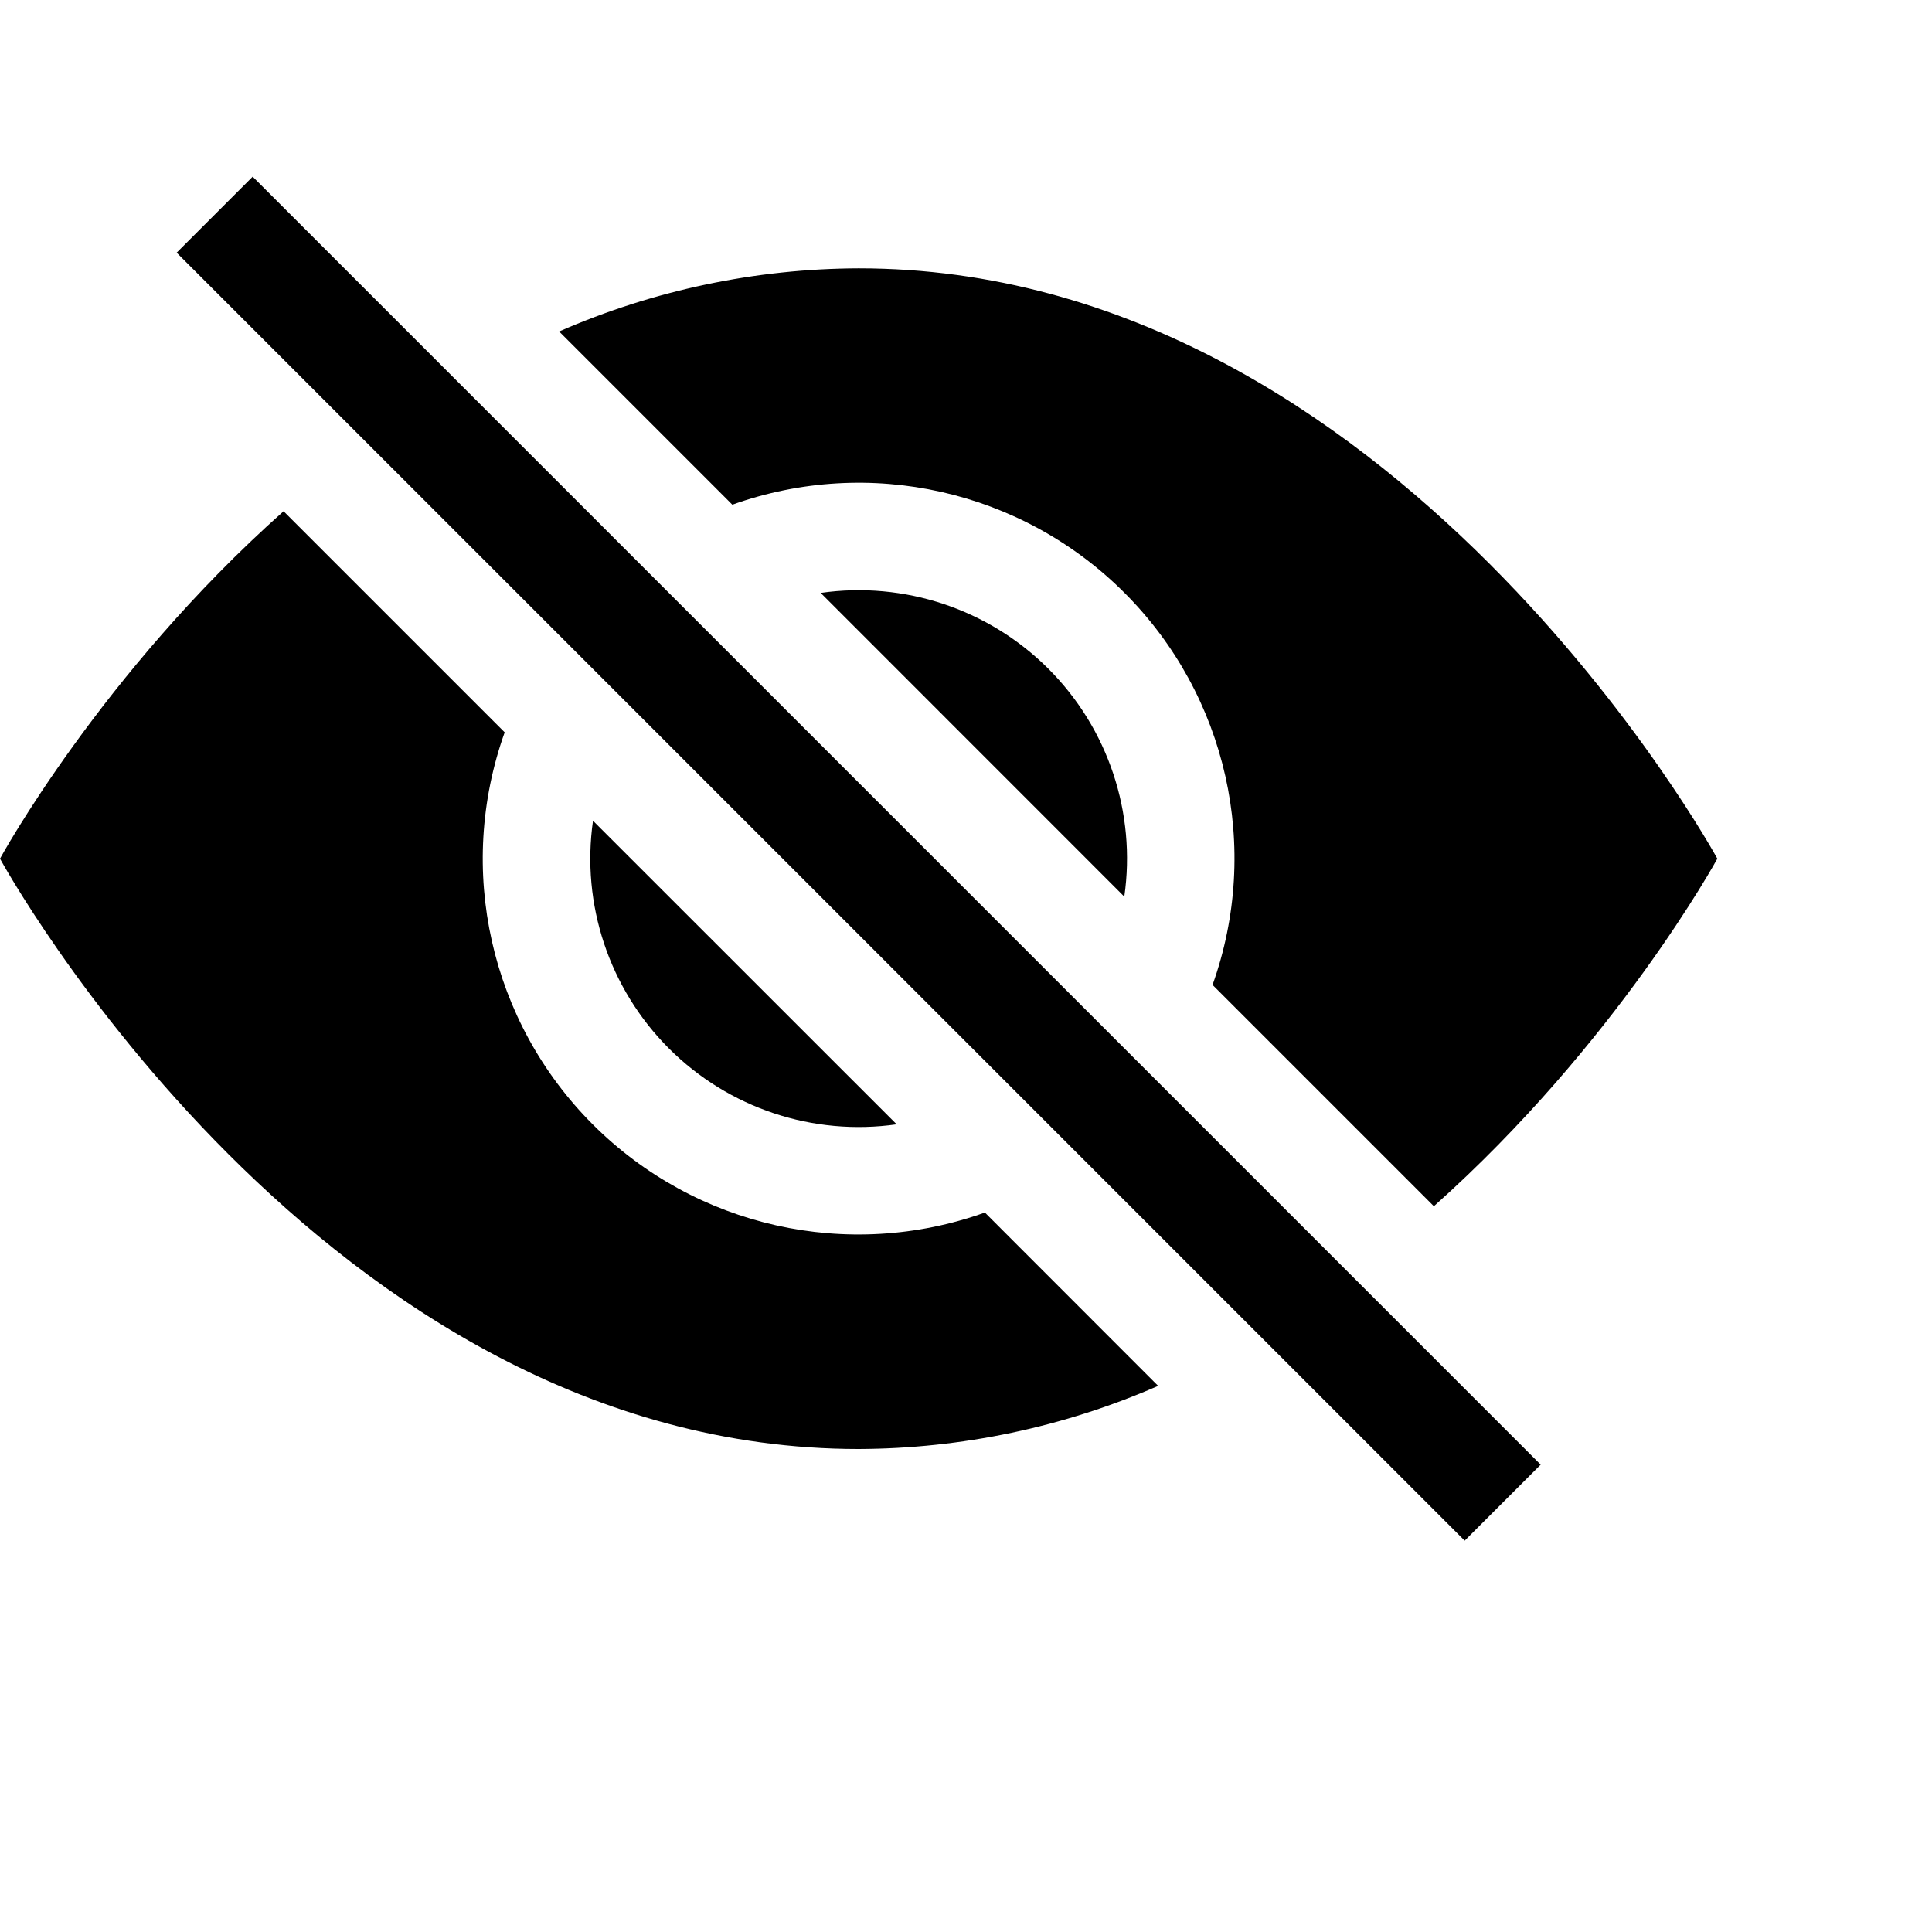
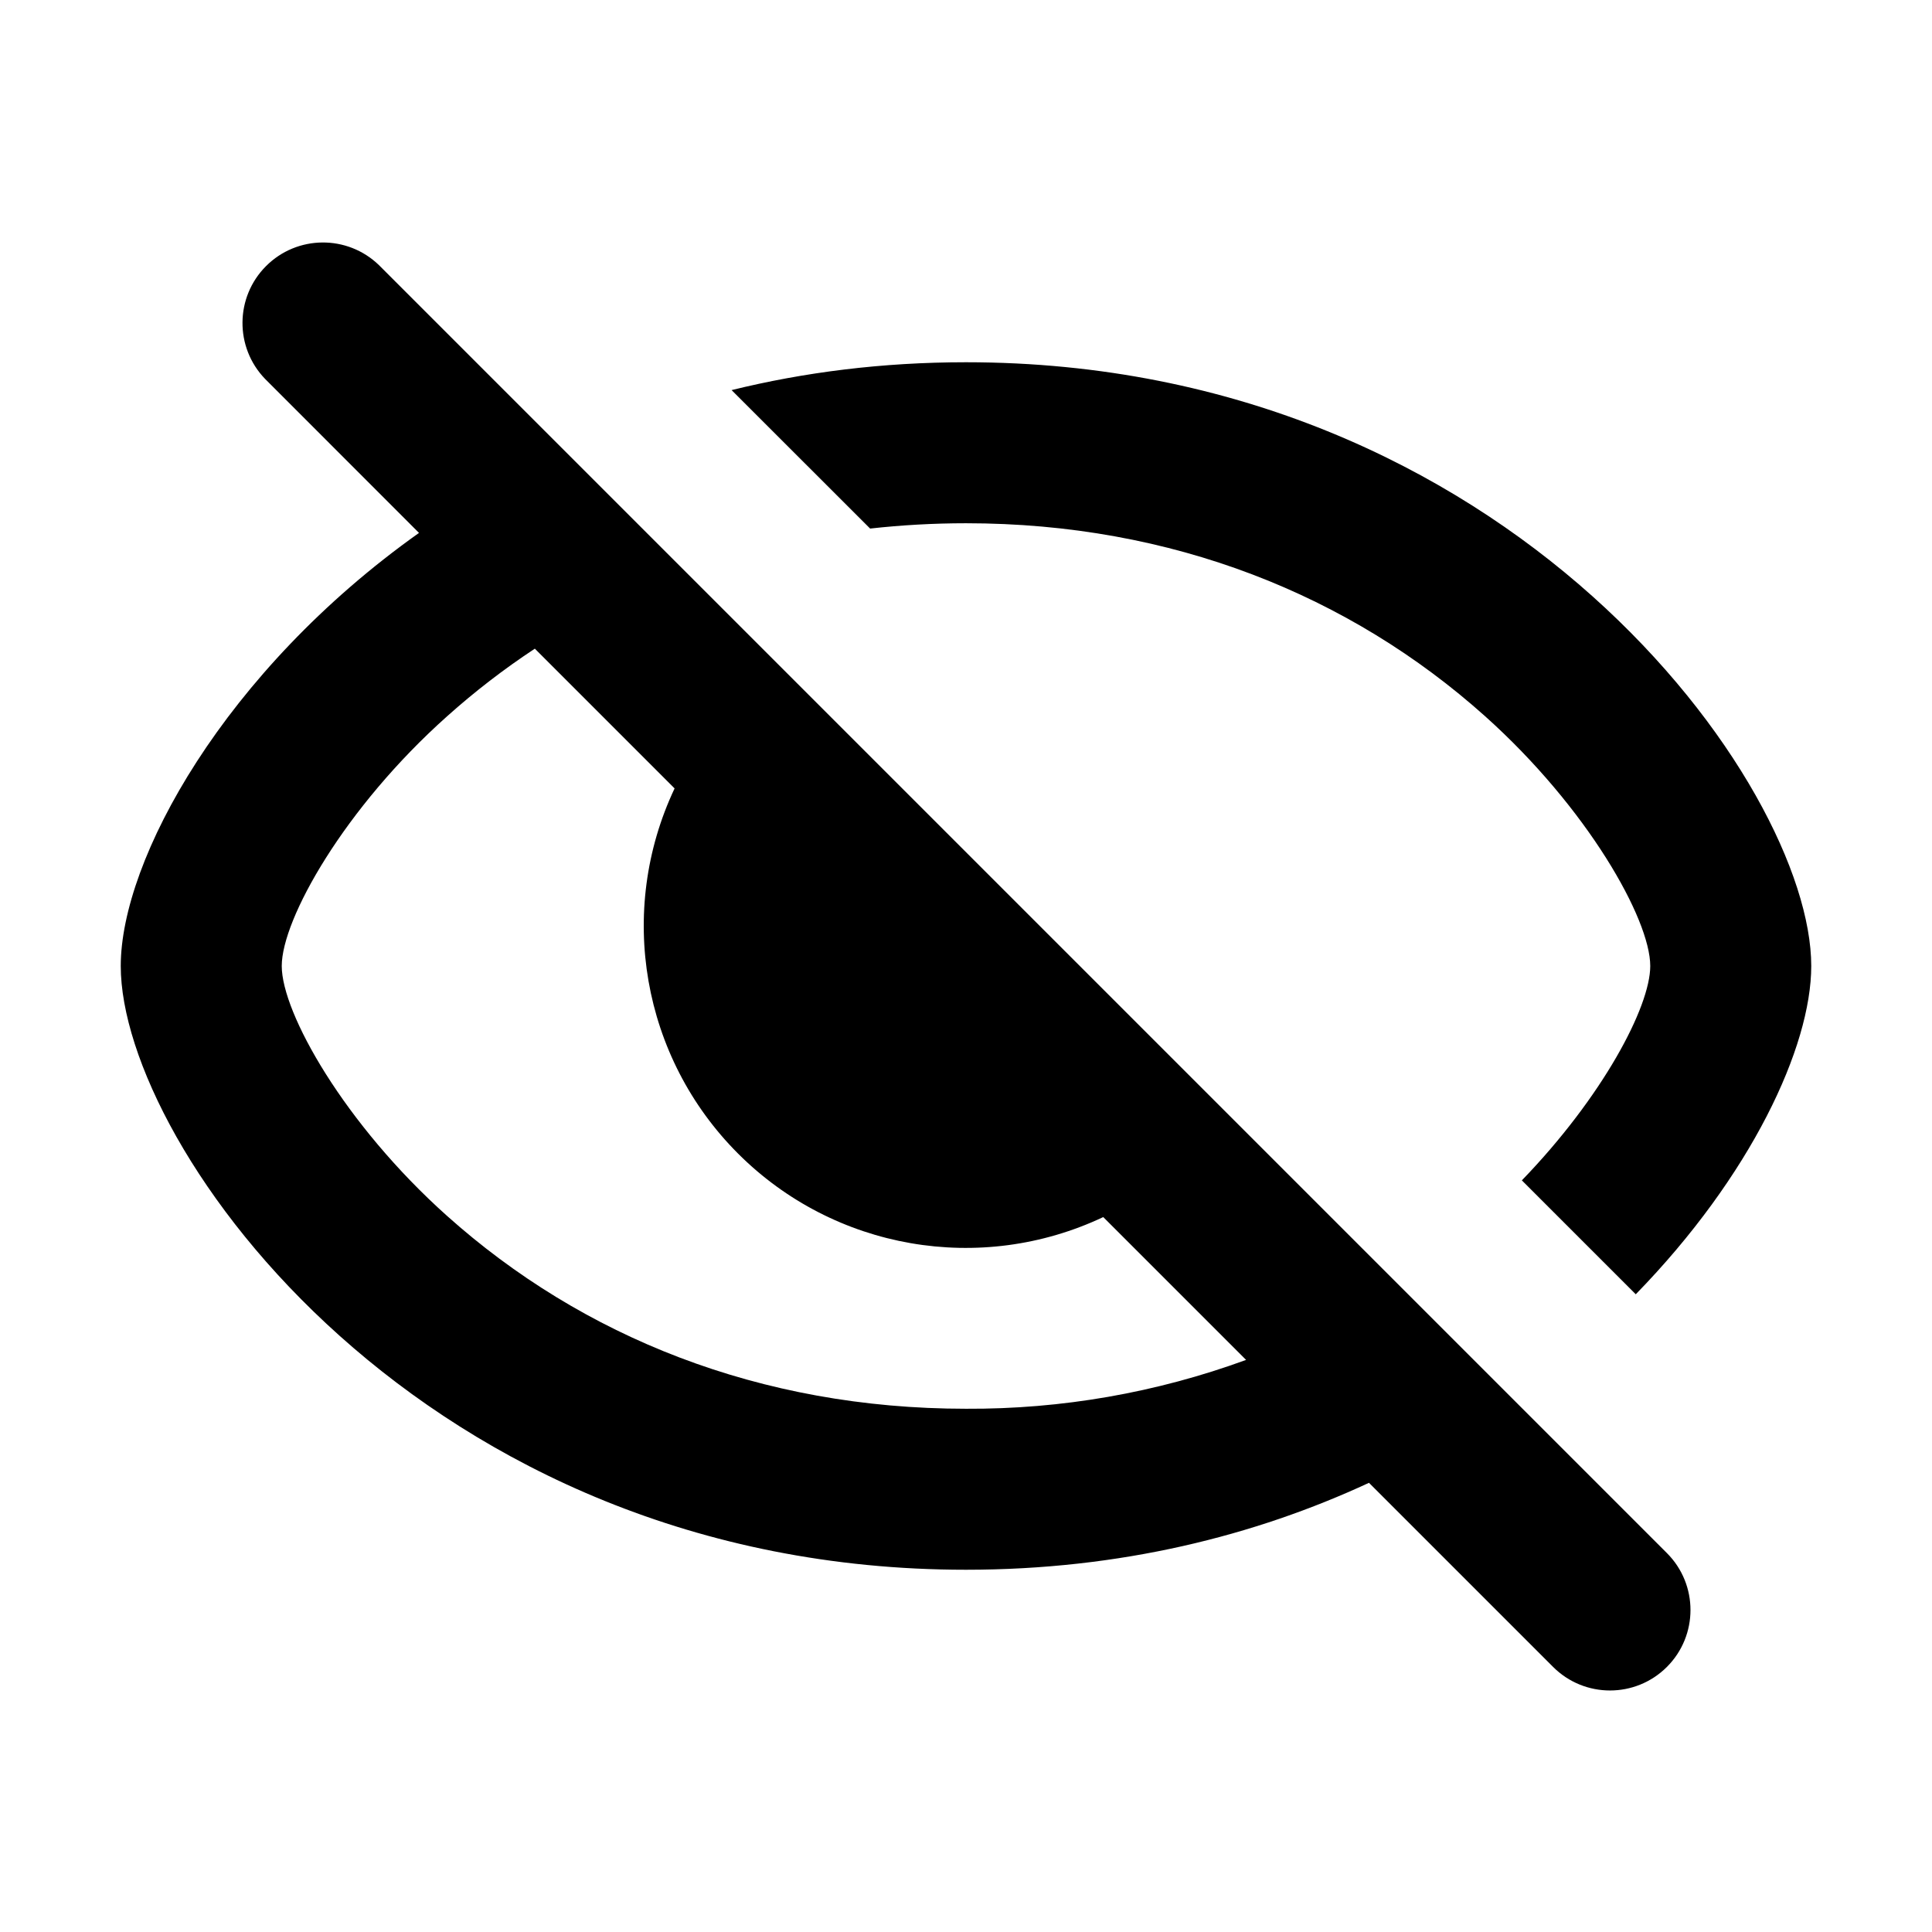
- <svg xmlns="http://www.w3.org/2000/svg" width="18" height="18" class="bi bi-eye-slash-fill" fill="#000">
-   <path d="M10.79 12.912l-1.614-1.615a3.5 3.5 0 0 1-4.474-4.474l-2.06-2.06C.938 6.278 0 8 0 8s3 5.5 8 5.5a7.029 7.029 0 0 0 2.79-.588zM5.21 3.088A7.028 7.028 0 0 1 8 2.5c5 0 8 5.5 8 5.5s-.939 1.721-2.641 3.238l-2.062-2.062a3.5 3.5 0 0 0-4.474-4.474L5.21 3.089z" />
-   <path d="M5.525 7.646a2.5 2.5 0 0 0 2.829 2.829l-2.83-2.829zm4.95.708l-2.829-2.83a2.5 2.5 0 0 1 2.829 2.829z" />
-   <path fill-rule="evenodd" d="M13.646 14.354l-12-12 .708-.708 12 12-.708.708z" />
+ <svg xmlns="http://www.w3.org/2000/svg" width="24" height="24" fill="none">
+   <path fill-rule="evenodd" clip-rule="evenodd" d="M20.707 20.707a1 1 0 000-1.414l-16-16a1 1 0 00-1.414 1.414L5.205 6.62C2.785 8.338 1.5 10.683 1.5 12c0 2.25 3.75 7.5 10.5 7.5 1.916 0 3.59-.423 5.006-1.08l2.287 2.287a1 1 0 001.414 0zm-5.228-3.814l-1.774-1.774A4 4 0 018.38 9.794L6.644 8.058a9.332 9.332 0 00-1.09.84C4.28 10.034 3.5 11.417 3.5 12c0 .584.781 1.966 2.052 3.103C7.231 16.605 9.438 17.5 12 17.5a9.97 9.97 0 003.48-.607zm4.841-.815C21.751 14.61 22.5 13.006 22.5 12c0-2.25-3.75-7.5-10.5-7.5-1.043 0-2.015.125-2.912.346l1.721 1.72c.388-.043.785-.066 1.191-.066 2.562 0 4.77.895 6.448 2.397 1.27 1.137 2.052 2.52 2.052 3.103 0 .51-.596 1.63-1.595 2.663l1.415 1.415z" fill="#000" />
</svg>
